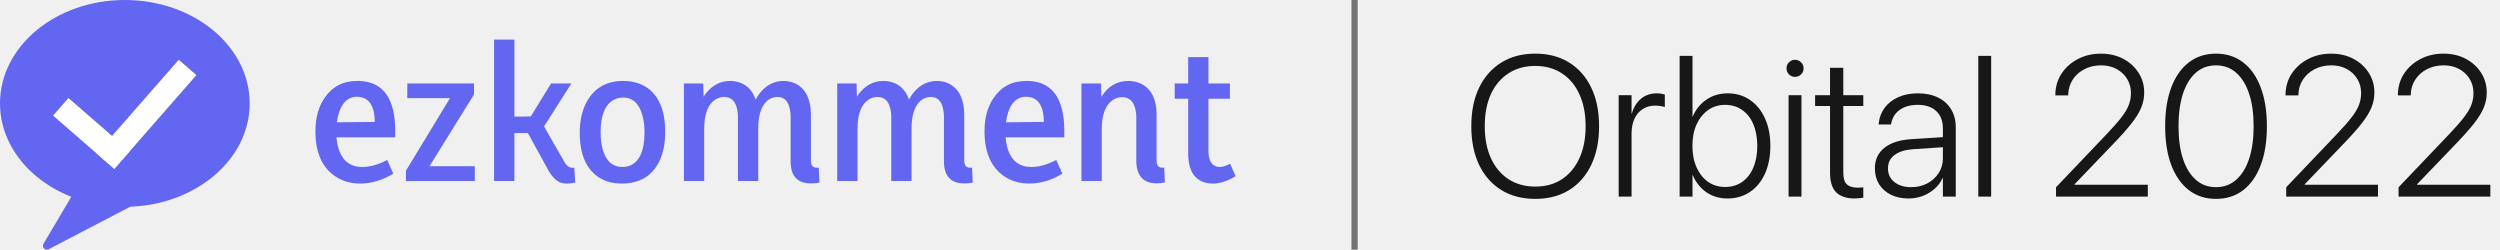
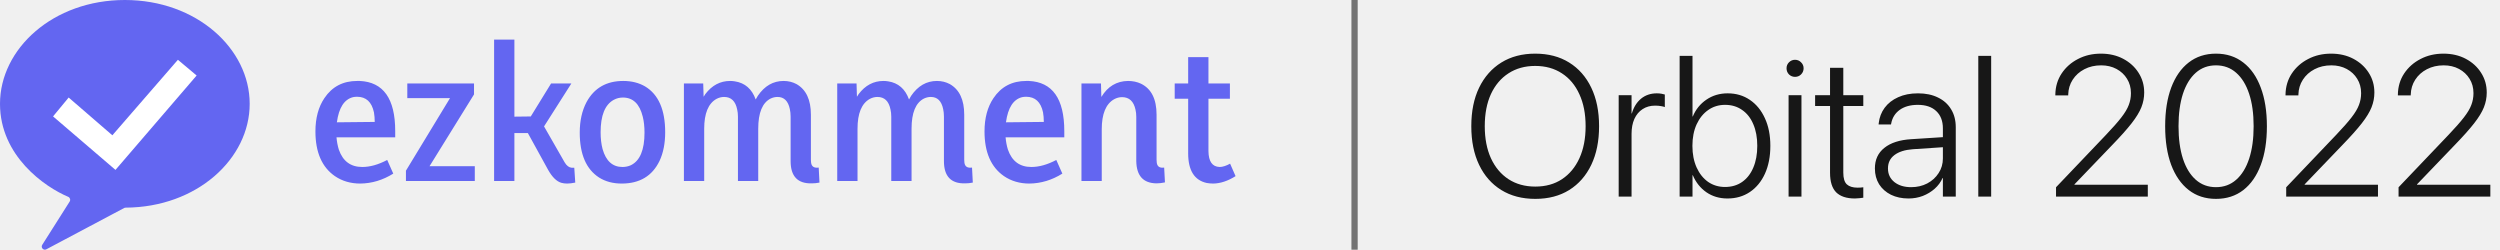
<svg xmlns="http://www.w3.org/2000/svg" width="801" height="80" viewBox="0 0 801 80" fill="none">
-   <ellipse cx="40" cy="33.125" rx="40" ry="33.125" fill="#6366F1" />
-   <path d="M22.808 63.113C23.051 62.704 23.504 62.468 23.978 62.504L41.345 63.828C42.598 63.923 42.941 65.602 41.827 66.182L15.583 79.852C14.468 80.433 13.291 79.188 13.931 78.107L22.808 63.113Z" fill="#6366F1" />
-   <rect width="26.004" height="7.485" transform="matrix(0.754709 0.656059 -0.658741 0.752369 21.9308 31.4067)" fill="white" />
-   <rect width="7.488" height="39.925" transform="matrix(0.754709 0.656059 -0.658741 0.752369 57.2738 19.147)" fill="white" />
+   <rect x="12" y="15" width="56" height="41" fill="white" />
+   <path d="M40 0C17 0 0 15.625 0 33.265C0 49.987 14.376 59.915 21.836 63.051C22.429 63.3 22.67 64.027 22.324 64.573L13.533 78.444C12.98 79.315 13.933 80.36 14.841 79.878L39.781 66.646C39.925 66.57 40.087 66.531 40.249 66.53C63.123 66.418 80 50.842 80 33.265C80 15.625 63 0 40 0ZM37 54.434L17 37.297L22 31.249L36 43.346L57 19.153L63 24.193L37 54.434Z" fill="#6366F1" />
  <path d="M126 55.625L124.062 51.25C121.229 52.75 118.562 53.5 116.062 53.5C112.354 53.5 109.854 51.646 108.562 47.938C108.188 46.729 107.938 45.417 107.812 44H126.625V42C126.625 31.625 122.833 26.271 115.25 25.938C114.958 25.938 114.688 25.938 114.438 25.938C109.896 25.938 106.396 27.771 103.938 31.438C102.021 34.271 101.062 37.833 101.062 42.125C101.062 48.792 103.146 53.562 107.312 56.438C109.646 58.021 112.354 58.812 115.438 58.812C119.146 58.771 122.667 57.708 126 55.625ZM114.375 31C117.292 31 119.104 32.667 119.812 36C119.979 36.958 120.062 37.979 120.062 39.062L107.938 39.188C108.562 34.521 110.292 31.833 113.125 31.125C113.542 31.042 113.958 31 114.375 31ZM137.625 53.25L151.875 30.25V26.75H130.5V31.438H144.188L130.062 54.688V58H152.125V53.25H137.625ZM181.688 58.812C182.438 58.812 183.312 58.708 184.312 58.5L184 53.75H183.188C182.312 53.667 181.562 53.104 180.938 52.062L174.312 40.5L183.062 26.75H176.562L170.062 37.312L164.812 37.375V12.688H158.312V58H164.812V42.625H169.125L175.625 54.438C176.917 56.729 178.312 58.104 179.812 58.562C180.396 58.729 181.021 58.812 181.688 58.812ZM199.438 53.5C196.271 53.5 194.146 51.583 193.062 47.75C192.646 46.167 192.438 44.375 192.438 42.375C192.438 37 193.833 33.542 196.625 32C197.542 31.5 198.521 31.25 199.562 31.25C202.812 31.25 204.938 33.292 205.938 37.375C206.312 38.875 206.5 40.583 206.5 42.5C206.5 48.042 205.042 51.521 202.125 52.938C201.292 53.312 200.396 53.5 199.438 53.5ZM199.688 25.938C194.312 25.938 190.396 28.188 187.938 32.688C186.479 35.438 185.75 38.708 185.75 42.5C185.75 49.417 187.812 54.208 191.938 56.875C193.979 58.167 196.396 58.812 199.188 58.812C204.938 58.812 208.979 56.396 211.312 51.562C212.521 48.979 213.125 45.917 213.125 42.375C213.125 35.167 210.979 30.271 206.688 27.688C204.688 26.521 202.354 25.938 199.688 25.938ZM259.812 36.75C259.812 31.958 258.271 28.688 255.188 26.938C253.938 26.271 252.562 25.938 251.062 25.938C247.729 25.938 244.979 27.521 242.812 30.688C242.562 31.104 242.333 31.5 242.125 31.875C240.917 28.5 238.688 26.562 235.438 26.062C234.938 25.979 234.438 25.938 233.938 25.938C230.771 25.938 228.125 27.333 226 30.125C225.792 30.417 225.604 30.708 225.438 31L225.312 26.75H219.125V58H225.625V41.25C225.625 36.333 226.938 33.146 229.562 31.688C230.354 31.271 231.167 31.062 232 31.062C234.25 31.062 235.646 32.396 236.188 35.062C236.354 35.771 236.438 36.542 236.438 37.375V58H242.938V41.25C242.938 36.125 244.271 32.896 246.938 31.562C247.646 31.229 248.375 31.062 249.125 31.062C251.208 31.062 252.521 32.354 253.062 34.938C253.229 35.688 253.312 36.5 253.312 37.375V51.625C253.312 56.5 255.583 58.875 260.125 58.75C260.917 58.75 261.729 58.667 262.562 58.5L262.312 53.688C260.854 53.896 260.042 53.375 259.875 52.125C259.833 51.833 259.812 51.521 259.812 51.188V36.75ZM308.938 36.75C308.938 31.958 307.396 28.688 304.312 26.938C303.062 26.271 301.688 25.938 300.188 25.938C296.854 25.938 294.104 27.521 291.938 30.688C291.688 31.104 291.458 31.5 291.25 31.875C290.042 28.5 287.812 26.562 284.562 26.062C284.062 25.979 283.562 25.938 283.062 25.938C279.896 25.938 277.25 27.333 275.125 30.125C274.917 30.417 274.729 30.708 274.562 31L274.438 26.75H268.25V58H274.75V41.25C274.75 36.333 276.062 33.146 278.688 31.688C279.479 31.271 280.292 31.062 281.125 31.062C283.375 31.062 284.771 32.396 285.312 35.062C285.479 35.771 285.562 36.542 285.562 37.375V58H292.062V41.25C292.062 36.125 293.396 32.896 296.062 31.562C296.771 31.229 297.5 31.062 298.25 31.062C300.333 31.062 301.646 32.354 302.188 34.938C302.354 35.688 302.438 36.5 302.438 37.375V51.625C302.438 56.5 304.708 58.875 309.25 58.75C310.042 58.75 310.854 58.667 311.688 58.5L311.438 53.688C309.979 53.896 309.167 53.375 309 52.125C308.958 51.833 308.938 51.521 308.938 51.188V36.75ZM340.375 55.625L338.438 51.25C335.604 52.75 332.938 53.5 330.438 53.5C326.729 53.5 324.229 51.646 322.938 47.938C322.562 46.729 322.312 45.417 322.188 44H341V42C341 31.625 337.208 26.271 329.625 25.938C329.333 25.938 329.062 25.938 328.812 25.938C324.271 25.938 320.771 27.771 318.312 31.438C316.396 34.271 315.438 37.833 315.438 42.125C315.438 48.792 317.521 53.562 321.688 56.438C324.021 58.021 326.729 58.812 329.812 58.812C333.521 58.771 337.042 57.708 340.375 55.625ZM328.75 31C331.667 31 333.479 32.667 334.188 36C334.354 36.958 334.438 37.979 334.438 39.062L322.312 39.188C322.938 34.521 324.667 31.833 327.5 31.125C327.917 31.042 328.333 31 328.75 31ZM373 53.688C371.583 53.896 370.792 53.375 370.625 52.125C370.583 51.833 370.562 51.521 370.562 51.188V36.75C370.562 31.75 368.896 28.438 365.562 26.812C364.312 26.229 362.938 25.938 361.438 25.938C357.771 25.979 354.917 27.688 352.875 31.062L352.75 26.75H346.5V58H353V41.438C353 36.521 354.312 33.312 356.938 31.812C357.771 31.354 358.625 31.125 359.5 31.125C361.792 31.125 363.229 32.458 363.812 35.125C363.979 35.833 364.062 36.604 364.062 37.438V51.625C364.146 56.333 366.312 58.708 370.562 58.75C371.354 58.75 372.25 58.646 373.25 58.438L373 53.688ZM395.875 56.438L394.125 52.438C392.833 53.146 391.708 53.5 390.75 53.5C388.417 53.417 387.229 51.729 387.188 48.438V31.625H394.062V26.75H387.188V18.312H380.688V26.75H376.375V31.625H380.688V49.125C380.688 54.583 382.667 57.75 386.625 58.625C387.333 58.75 388.042 58.812 388.75 58.812C391.042 58.771 393.417 57.979 395.875 56.438Z" fill="#6366F1" />
  <line x1="434" y1="4.37114e-08" x2="434" y2="80" stroke="#737373" stroke-width="2" />
  <path d="M491.906 63.719C496.115 63.719 499.74 62.771 502.781 60.875C505.823 58.979 508.177 56.292 509.844 52.812C511.51 49.333 512.344 45.219 512.344 40.469V40.406C512.344 35.656 511.51 31.552 509.844 28.094C508.177 24.615 505.812 21.927 502.75 20.031C499.708 18.135 496.083 17.188 491.875 17.188C487.708 17.188 484.094 18.135 481.031 20.031C477.969 21.927 475.594 24.615 473.906 28.094C472.24 31.552 471.406 35.656 471.406 40.406V40.469C471.406 45.219 472.24 49.333 473.906 52.812C475.573 56.292 477.938 58.979 481 60.875C484.062 62.771 487.698 63.719 491.906 63.719ZM491.906 59.781C488.615 59.781 485.75 58.99 483.312 57.406C480.896 55.823 479.021 53.583 477.688 50.688C476.375 47.792 475.719 44.385 475.719 40.469V40.406C475.719 36.448 476.375 33.031 477.688 30.156C479.021 27.281 480.896 25.062 483.312 23.5C485.75 21.917 488.604 21.125 491.875 21.125C495.167 21.125 498.021 21.917 500.438 23.5C502.854 25.062 504.719 27.292 506.031 30.188C507.365 33.062 508.031 36.469 508.031 40.406V40.469C508.031 44.365 507.375 47.76 506.062 50.656C504.75 53.552 502.885 55.802 500.469 57.406C498.073 58.99 495.219 59.781 491.906 59.781ZM518.625 63H522.75V42.875C522.75 41.042 523.052 39.448 523.656 38.094C524.281 36.74 525.156 35.698 526.281 34.969C527.427 34.219 528.76 33.844 530.281 33.844C531.01 33.844 531.646 33.896 532.188 34C532.729 34.083 533.135 34.188 533.406 34.312V30.281C533.156 30.198 532.802 30.115 532.344 30.031C531.885 29.948 531.385 29.906 530.844 29.906C528.865 29.906 527.177 30.479 525.781 31.625C524.406 32.771 523.427 34.344 522.844 36.344H522.75V30.5H518.625V63ZM553.469 63.594C556.219 63.594 558.625 62.896 560.688 61.5C562.75 60.104 564.354 58.146 565.5 55.625C566.646 53.083 567.219 50.125 567.219 46.75V46.719C567.219 43.323 566.635 40.375 565.469 37.875C564.323 35.354 562.719 33.396 560.656 32C558.615 30.604 556.24 29.906 553.531 29.906C550.969 29.906 548.698 30.583 546.719 31.938C544.76 33.271 543.312 35.062 542.375 37.312H542.281V17.906H538.156V63H542.281V56.125H542.375C543.333 58.417 544.781 60.24 546.719 61.594C548.656 62.927 550.906 63.594 553.469 63.594ZM552.688 59.906C550.667 59.906 548.865 59.365 547.281 58.281C545.719 57.177 544.49 55.635 543.594 53.656C542.698 51.656 542.25 49.354 542.25 46.75V46.719C542.25 44.115 542.698 41.823 543.594 39.844C544.51 37.865 545.75 36.333 547.312 35.25C548.875 34.146 550.677 33.594 552.719 33.594C554.802 33.594 556.615 34.135 558.156 35.219C559.719 36.281 560.917 37.802 561.75 39.781C562.604 41.74 563.031 44.052 563.031 46.719V46.75C563.031 49.417 562.604 51.74 561.75 53.719C560.917 55.698 559.719 57.229 558.156 58.312C556.615 59.375 554.792 59.906 552.688 59.906ZM573.062 63H577.188V30.5H573.062V63ZM575.125 24.625C575.896 24.625 576.542 24.365 577.062 23.844C577.604 23.302 577.875 22.646 577.875 21.875C577.875 21.125 577.604 20.49 577.062 19.969C576.542 19.427 575.896 19.156 575.125 19.156C574.375 19.156 573.729 19.427 573.188 19.969C572.667 20.49 572.406 21.125 572.406 21.875C572.406 22.646 572.667 23.302 573.188 23.844C573.729 24.365 574.375 24.625 575.125 24.625ZM594.312 63.594C594.812 63.594 595.302 63.562 595.781 63.5C596.281 63.458 596.688 63.406 597 63.344V60C596.771 60.021 596.49 60.052 596.156 60.094C595.844 60.115 595.51 60.125 595.156 60.125C593.635 60.125 592.49 59.771 591.719 59.062C590.969 58.354 590.594 57.104 590.594 55.312V33.969H597V30.5H590.594V21.719H586.344V30.5H581.562V33.969H586.344V55.375C586.344 58.208 587 60.292 588.312 61.625C589.646 62.938 591.646 63.594 594.312 63.594ZM611.5 63.594C613.104 63.594 614.625 63.323 616.062 62.781C617.5 62.219 618.771 61.448 619.875 60.469C620.979 59.49 621.823 58.344 622.406 57.031H622.5V63H626.625V40.75C626.625 38.542 626.125 36.625 625.125 35C624.146 33.375 622.75 32.125 620.938 31.25C619.146 30.354 617.01 29.906 614.531 29.906C612.094 29.906 609.969 30.323 608.156 31.156C606.344 31.969 604.906 33.094 603.844 34.531C602.781 35.969 602.146 37.625 601.938 39.5L601.906 39.875H605.875L605.938 39.562C606.292 37.708 607.208 36.25 608.688 35.188C610.188 34.125 612.115 33.594 614.469 33.594C617.01 33.594 618.979 34.26 620.375 35.594C621.792 36.927 622.5 38.771 622.5 41.125V50.781C622.5 52.51 622.042 54.073 621.125 55.469C620.229 56.865 619.01 57.969 617.469 58.781C615.948 59.573 614.229 59.969 612.312 59.969C610.125 59.969 608.344 59.427 606.969 58.344C605.594 57.24 604.906 55.792 604.906 54V53.938C604.906 52.146 605.594 50.729 606.969 49.688C608.365 48.625 610.333 48 612.875 47.812L624.562 47.031V43.812L612.375 44.594C608.646 44.823 605.771 45.75 603.75 47.375C601.729 48.979 600.719 51.167 600.719 53.938V54C600.719 55.896 601.167 57.573 602.062 59.031C602.979 60.469 604.25 61.594 605.875 62.406C607.5 63.198 609.375 63.594 611.5 63.594ZM633.844 63H637.969V17.906H633.844V63ZM658.75 63H688.156V59.188H663.281L664.656 60.5V57.562L663.281 60.5L676.75 46.469C679.417 43.719 681.49 41.396 682.969 39.5C684.448 37.604 685.49 35.896 686.094 34.375C686.698 32.854 687 31.292 687 29.688V29.625C687 27.292 686.396 25.188 685.188 23.312C684 21.438 682.365 19.948 680.281 18.844C678.198 17.74 675.812 17.188 673.125 17.188C670.417 17.188 667.969 17.76 665.781 18.906C663.594 20.031 661.844 21.583 660.531 23.562C659.24 25.521 658.573 27.76 658.531 30.281V30.562H662.656V30.312C662.698 28.542 663.177 26.948 664.094 25.531C665.01 24.115 666.25 23 667.812 22.188C669.396 21.354 671.198 20.938 673.219 20.938C675.052 20.938 676.688 21.323 678.125 22.094C679.562 22.865 680.688 23.917 681.5 25.25C682.333 26.583 682.75 28.104 682.75 29.812V29.875C682.75 31.188 682.521 32.438 682.062 33.625C681.625 34.812 680.823 36.156 679.656 37.656C678.51 39.135 676.865 41 674.719 43.25L658.75 60V63ZM710 63.719C713.396 63.719 716.312 62.781 718.75 60.906C721.188 59.01 723.052 56.333 724.344 52.875C725.656 49.396 726.312 45.271 726.312 40.5V40.406C726.312 35.656 725.656 31.542 724.344 28.062C723.052 24.583 721.188 21.906 718.75 20.031C716.312 18.135 713.396 17.188 710 17.188C706.604 17.188 703.688 18.135 701.25 20.031C698.833 21.906 696.969 24.583 695.656 28.062C694.365 31.521 693.719 35.635 693.719 40.406V40.5C693.719 45.25 694.365 49.365 695.656 52.844C696.969 56.302 698.833 58.979 701.25 60.875C703.688 62.771 706.604 63.719 710 63.719ZM710 59.969C707.479 59.969 705.323 59.177 703.531 57.594C701.74 56.01 700.365 53.76 699.406 50.844C698.469 47.927 698 44.479 698 40.5V40.406C698 36.427 698.469 32.979 699.406 30.062C700.365 27.146 701.74 24.896 703.531 23.312C705.323 21.729 707.479 20.938 710 20.938C712.521 20.938 714.677 21.729 716.469 23.312C718.281 24.896 719.667 27.146 720.625 30.062C721.583 32.958 722.062 36.406 722.062 40.406V40.5C722.062 44.479 721.583 47.927 720.625 50.844C719.667 53.76 718.281 56.01 716.469 57.594C714.677 59.177 712.521 59.969 710 59.969ZM732.5 63H761.906V59.188H737.031L738.406 60.5V57.562L737.031 60.5L750.5 46.469C753.167 43.719 755.24 41.396 756.719 39.5C758.198 37.604 759.24 35.896 759.844 34.375C760.448 32.854 760.75 31.292 760.75 29.688V29.625C760.75 27.292 760.146 25.188 758.938 23.312C757.75 21.438 756.115 19.948 754.031 18.844C751.948 17.74 749.562 17.188 746.875 17.188C744.167 17.188 741.719 17.76 739.531 18.906C737.344 20.031 735.594 21.583 734.281 23.562C732.99 25.521 732.323 27.76 732.281 30.281V30.562H736.406V30.312C736.448 28.542 736.927 26.948 737.844 25.531C738.76 24.115 740 23 741.562 22.188C743.146 21.354 744.948 20.938 746.969 20.938C748.802 20.938 750.438 21.323 751.875 22.094C753.312 22.865 754.438 23.917 755.25 25.25C756.083 26.583 756.5 28.104 756.5 29.812V29.875C756.5 31.188 756.271 32.438 755.812 33.625C755.375 34.812 754.573 36.156 753.406 37.656C752.26 39.135 750.615 41 748.469 43.25L732.5 60V63ZM768.5 63H797.906V59.188H773.031L774.406 60.5V57.562L773.031 60.5L786.5 46.469C789.167 43.719 791.24 41.396 792.719 39.5C794.198 37.604 795.24 35.896 795.844 34.375C796.448 32.854 796.75 31.292 796.75 29.688V29.625C796.75 27.292 796.146 25.188 794.938 23.312C793.75 21.438 792.115 19.948 790.031 18.844C787.948 17.74 785.562 17.188 782.875 17.188C780.167 17.188 777.719 17.76 775.531 18.906C773.344 20.031 771.594 21.583 770.281 23.562C768.99 25.521 768.323 27.76 768.281 30.281V30.562H772.406V30.312C772.448 28.542 772.927 26.948 773.844 25.531C774.76 24.115 776 23 777.562 22.188C779.146 21.354 780.948 20.938 782.969 20.938C784.802 20.938 786.438 21.323 787.875 22.094C789.312 22.865 790.438 23.917 791.25 25.25C792.083 26.583 792.5 28.104 792.5 29.812V29.875C792.5 31.188 792.271 32.438 791.812 33.625C791.375 34.812 790.573 36.156 789.406 37.656C788.26 39.135 786.615 41 784.469 43.25L768.5 60V63Z" fill="#171717" />
</svg>
